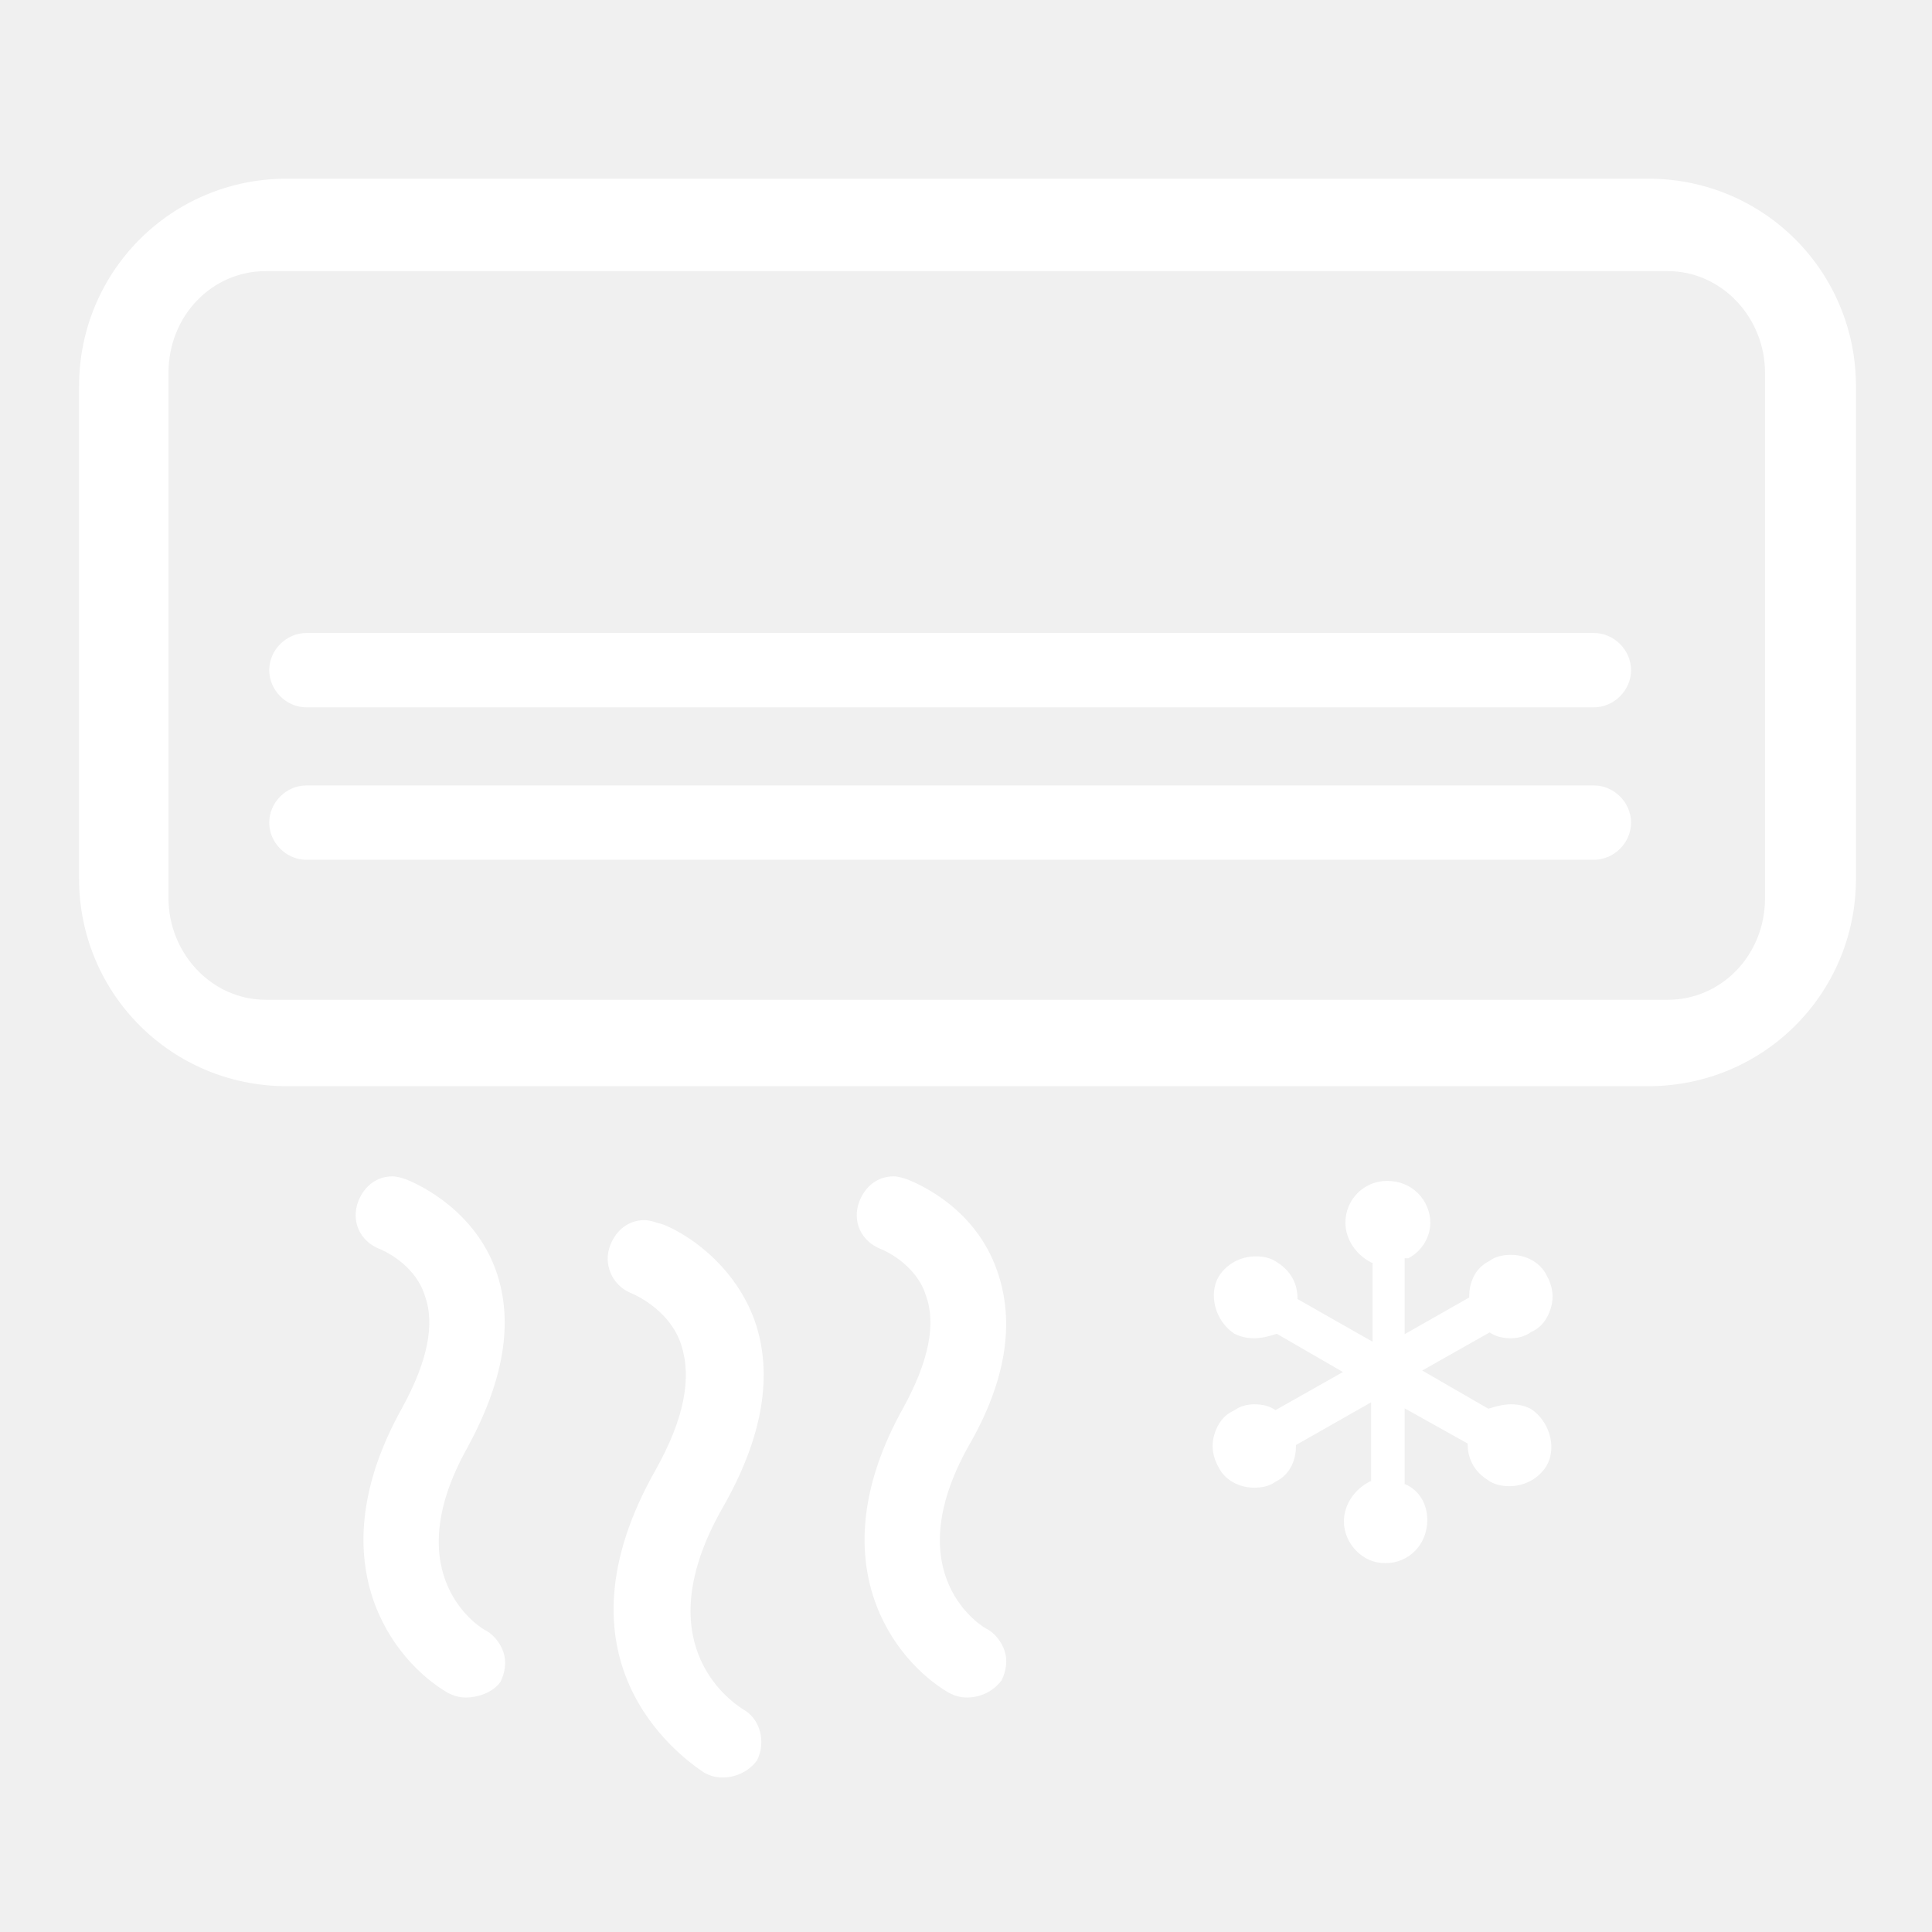
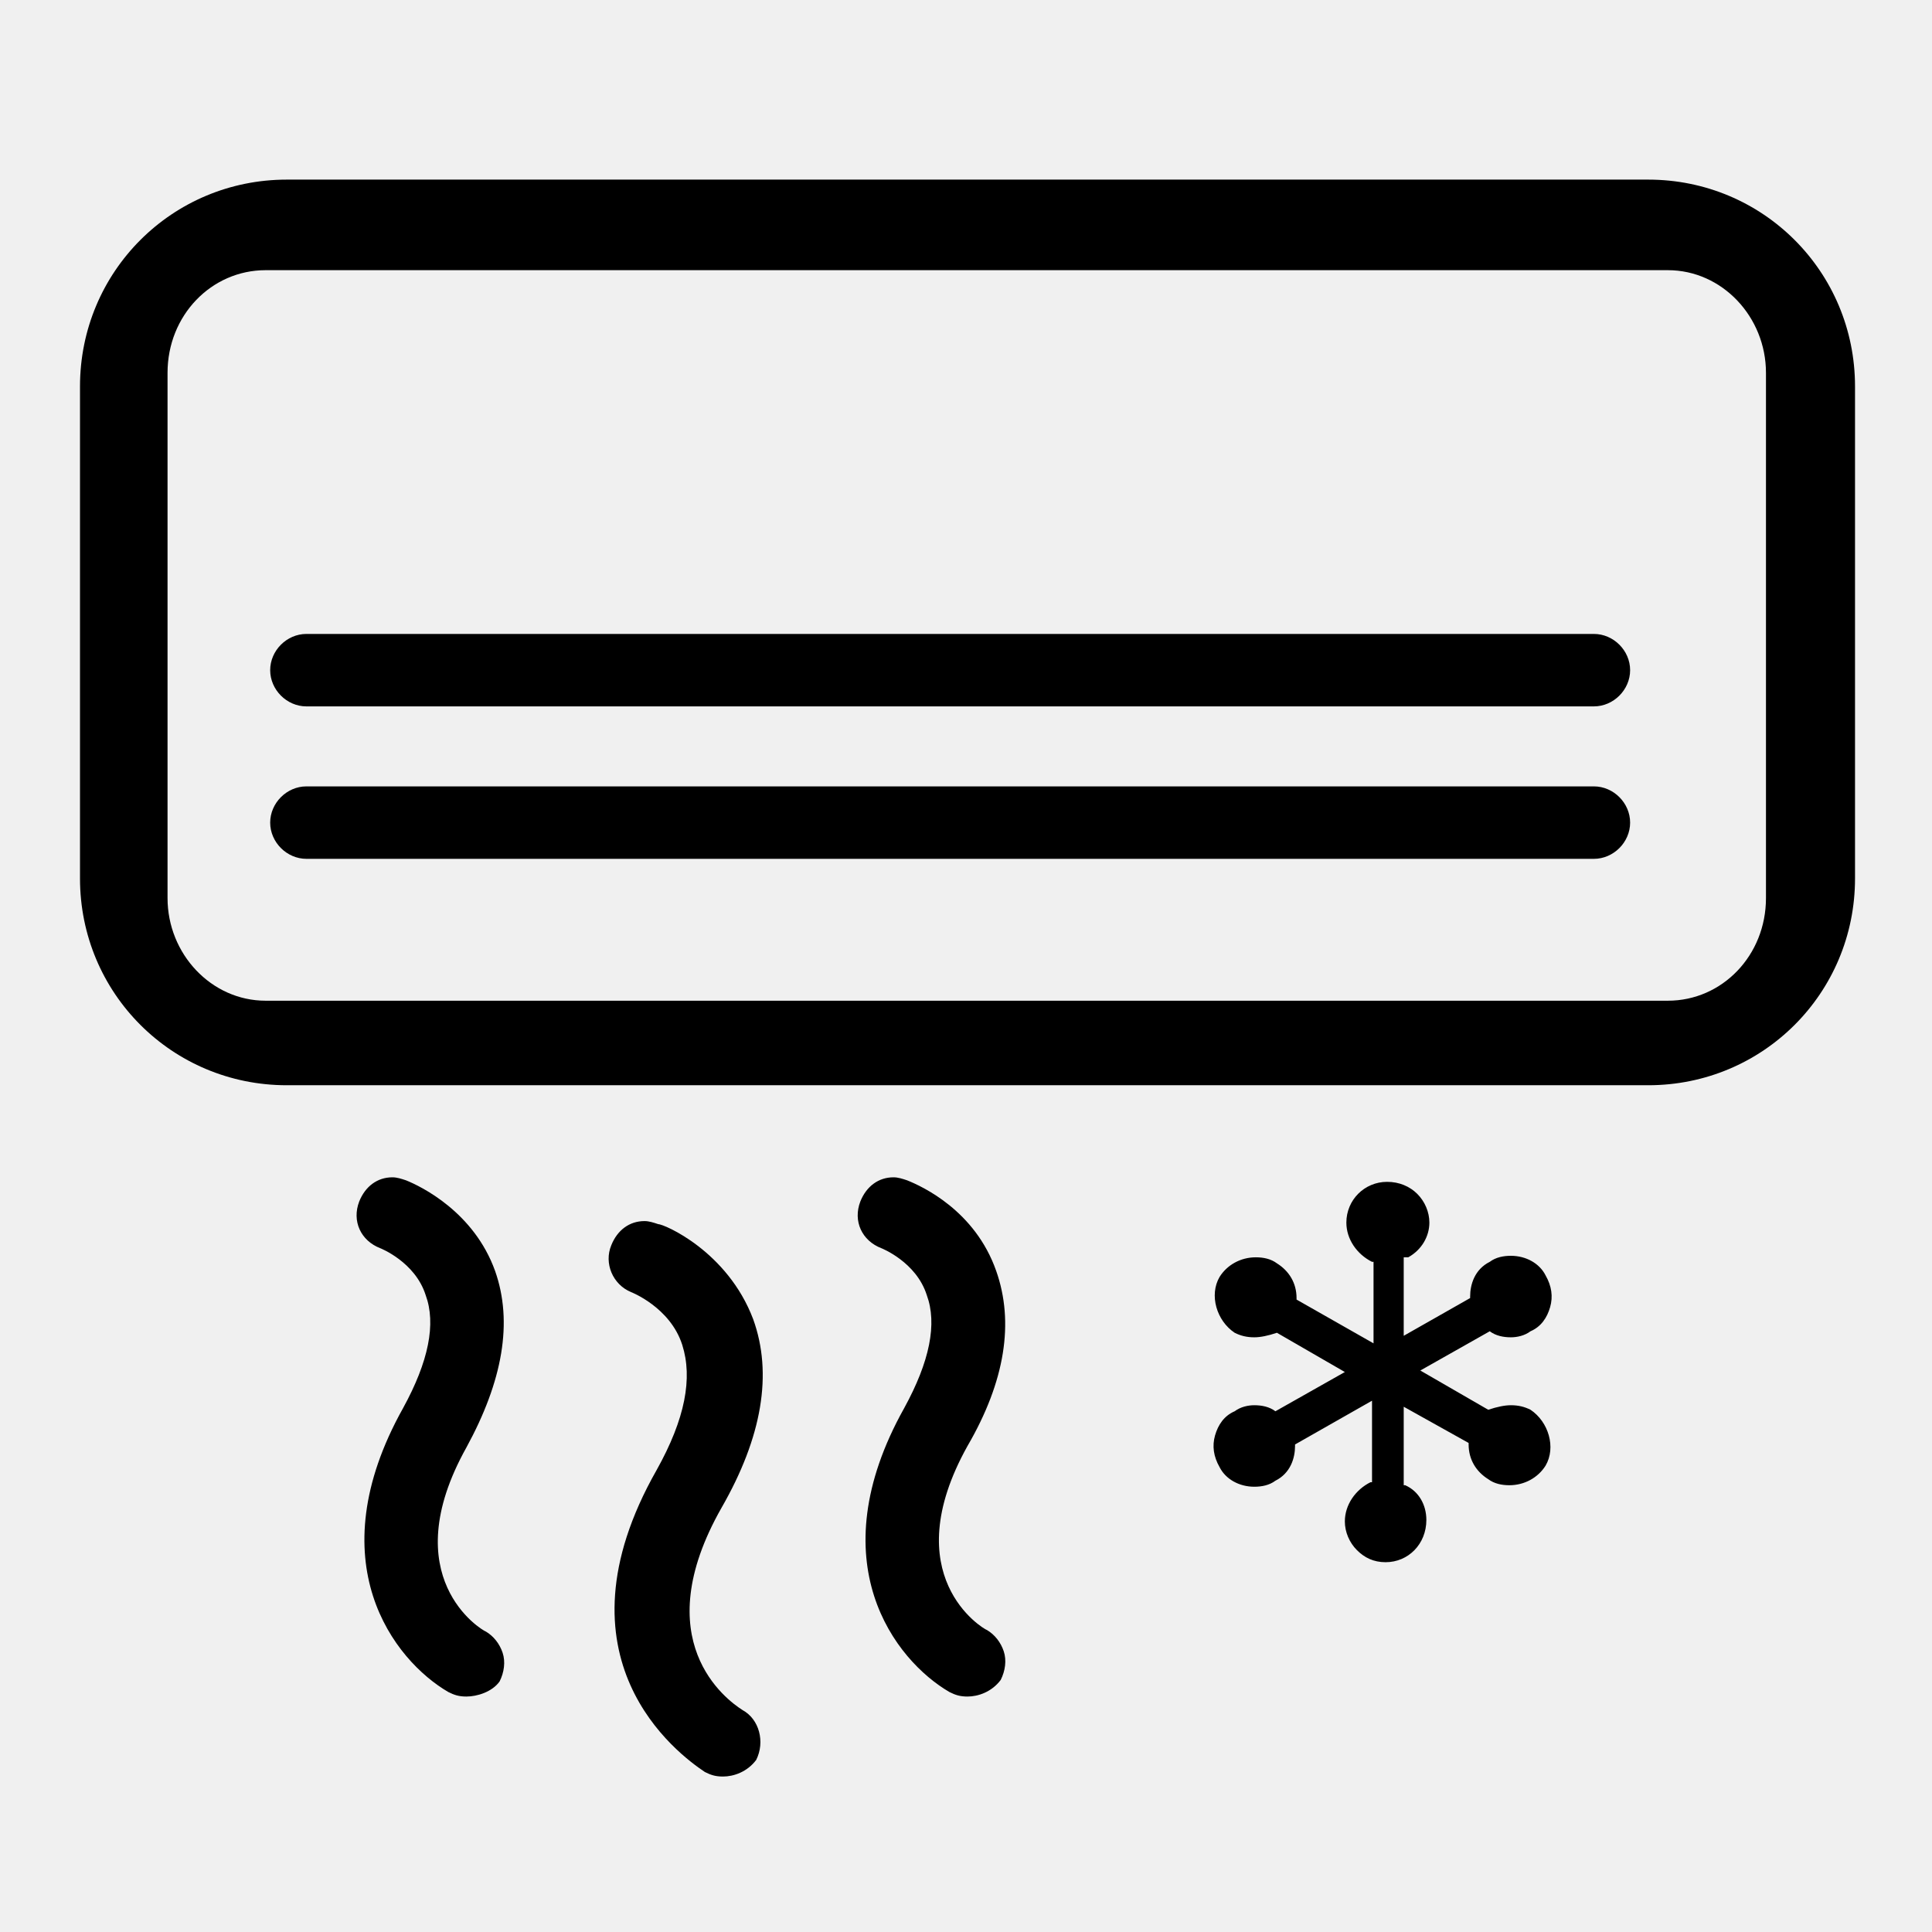
- <svg xmlns="http://www.w3.org/2000/svg" width="800px" height="800px" viewBox="0 0 1024 1024" fill="#ffffff" class="icon" version="1.1" stroke="#ffffff">
+ <svg xmlns="http://www.w3.org/2000/svg" width="64px" height="64px" viewBox="0 0 1024 1024" fill="#000000" class="icon" version="1.1">
  <g id="SVGRepo_bgCarrier" stroke-width="0" />
  <g id="SVGRepo_tracerCarrier" stroke-linecap="round" stroke-linejoin="round" />
  <g id="SVGRepo_iconCarrier">
    <path d="M383.2 941.6c-4 0-6.4-0.8-9.6-2.4-14.4-9.6-82.4-60-25.6-160 15.2-27.2 19.2-48.8 13.6-66.4-6.4-20-27.2-28-27.2-28-9.6-4-14.4-15.2-10.4-24.8 3.2-8 9.6-12.8 17.6-12.8 2.4 0 4.8 0.8 7.2 1.6 3.2 0 36.8 14.4 50.4 50.4 10.4 28.8 4.8 62.4-16.8 100-40 70.4 2.4 101.6 11.2 107.2 8.8 4.8 12 16.8 7.2 26.4-4.8 6.4-12 8.8-17.6 8.8z m129.6-42.4c-4 0-6.4-0.8-9.6-2.4-28.8-16.8-69.6-68.8-24-150.4 13.6-24.8 17.6-44.8 12-60-5.6-17.6-24-24.8-24-24.8-10.4-4-15.2-14.4-11.2-24.8 3.2-8 9.6-12.8 17.6-12.8 2.4 0 4.8 0.8 7.2 1.6 8 3.2 36 16 47.2 48 9.6 27.2 4.8 58.4-15.2 92.8-38.4 68.8 8 96.8 10.4 97.6 4 2.4 7.2 6.4 8.8 11.2 1.6 4.8 0.8 10.4-1.6 15.2-4.8 6.4-12 8.8-17.6 8.8z m-265.6 0c-4 0-6.4-0.8-9.6-2.4-28.8-16.8-69.6-68.8-24-150.4 13.6-24.8 17.6-44.8 12-60-5.6-17.6-24-24.8-24-24.8-10.4-4-15.2-14.4-11.2-24.8 3.2-8 9.6-12.8 17.6-12.8 2.4 0 4.8 0.8 7.2 1.6 8 3.2 36 16.8 47.2 48 9.6 27.2 4 58.4-15.2 93.6-38.4 68.8 8 96.8 10.4 97.6 4 2.4 7.2 6.4 8.8 11.2 1.6 4.8 0.8 10.4-1.6 15.2-4 5.6-12 8-17.6 8z m487.2-71.2c-6.4 0-11.2-2.4-15.2-6.4s-6.4-9.6-6.4-15.2c0-8.8 5.6-16.8 13.6-20.8h0.8v-43.2l-40.8 23.2v0.8c0 6.4-2.4 14.4-10.4 18.4-3.2 2.4-7.2 3.2-11.2 3.2-8 0-15.2-4-18.4-10.4-3.2-5.6-4-11.2-2.4-16.8 1.6-5.6 4.8-10.4 10.4-12.8 3.2-2.4 7.2-3.2 10.4-3.2 4 0 8 0.8 11.2 3.2l36.8-20.8-36-20.8c-4.8 1.6-8.8 2.4-12 2.4-4 0-7.2-0.8-10.4-2.4-9.6-6.4-13.6-20-8-29.6 4-6.4 11.2-10.4 19.2-10.4 4 0 8 0.8 11.2 3.2 6.4 4 10.4 10.4 10.4 18.4v0.8L728 712v-43.2h-0.8c-8-4-13.6-12-13.6-20.8 0-12 9.6-21.6 21.6-21.6 6.4 0 12 2.4 16 6.4s6.4 9.6 6.4 15.2c0 7.2-4 14.4-11.2 18.4H744v41.6l35.2-20v-0.8c0-6.4 2.4-14.4 10.4-18.4 3.2-2.4 7.2-3.2 11.2-3.2 8 0 15.2 4 18.4 10.4 3.2 5.6 4 11.2 2.4 16.8-1.6 5.6-4.8 10.4-10.4 12.8-3.2 2.4-7.2 3.2-10.4 3.2-4 0-8-0.8-11.2-3.2l-36.8 20.8 36 20.8c4.8-1.6 8.8-2.4 12-2.4 4 0 7.2 0.8 10.4 2.4 9.6 6.4 13.6 20 8 29.6-4 6.4-11.2 10.4-19.2 10.4-4 0-8-0.8-11.2-3.2-6.4-4-10.4-10.4-10.4-18.4v-0.8L744 745.6v41.6h0.8c7.2 3.2 11.2 10.4 11.2 18.4 0 12.8-9.6 22.4-21.6 22.4zM152 575.2c-60.8 0-109.6-48.8-109.6-109.6V204.8c0-60.8 48.8-109.6 109.6-109.6h721.6c60.8 0 109.6 48.8 109.6 109.6v260.8c0 60.8-48.8 109.6-109.6 109.6H152z m-11.2-432c-28.8 0-52 24-52 54.4v278.4c0 29.6 23.2 54.4 52 54.4h743.2c28.8 0 52-24 52-54.4V197.6c0-29.6-23.2-54.4-52-54.4H140.8z m21.6 312c-10.4 0-19.2-8.8-19.2-19.2 0-10.4 8.8-19.2 19.2-19.2h682.4c10.4 0 19.2 8.8 19.2 19.2 0 10.4-8.8 19.2-19.2 19.2H162.4z m0-80.8c-10.4 0-19.2-8.8-19.2-19.2S152 336 162.4 336h682.4c10.4 0 19.2 8.8 19.2 19.2 0 10.4-8.8 19.2-19.2 19.2H162.4z" fill="" />
  </g>
</svg>
